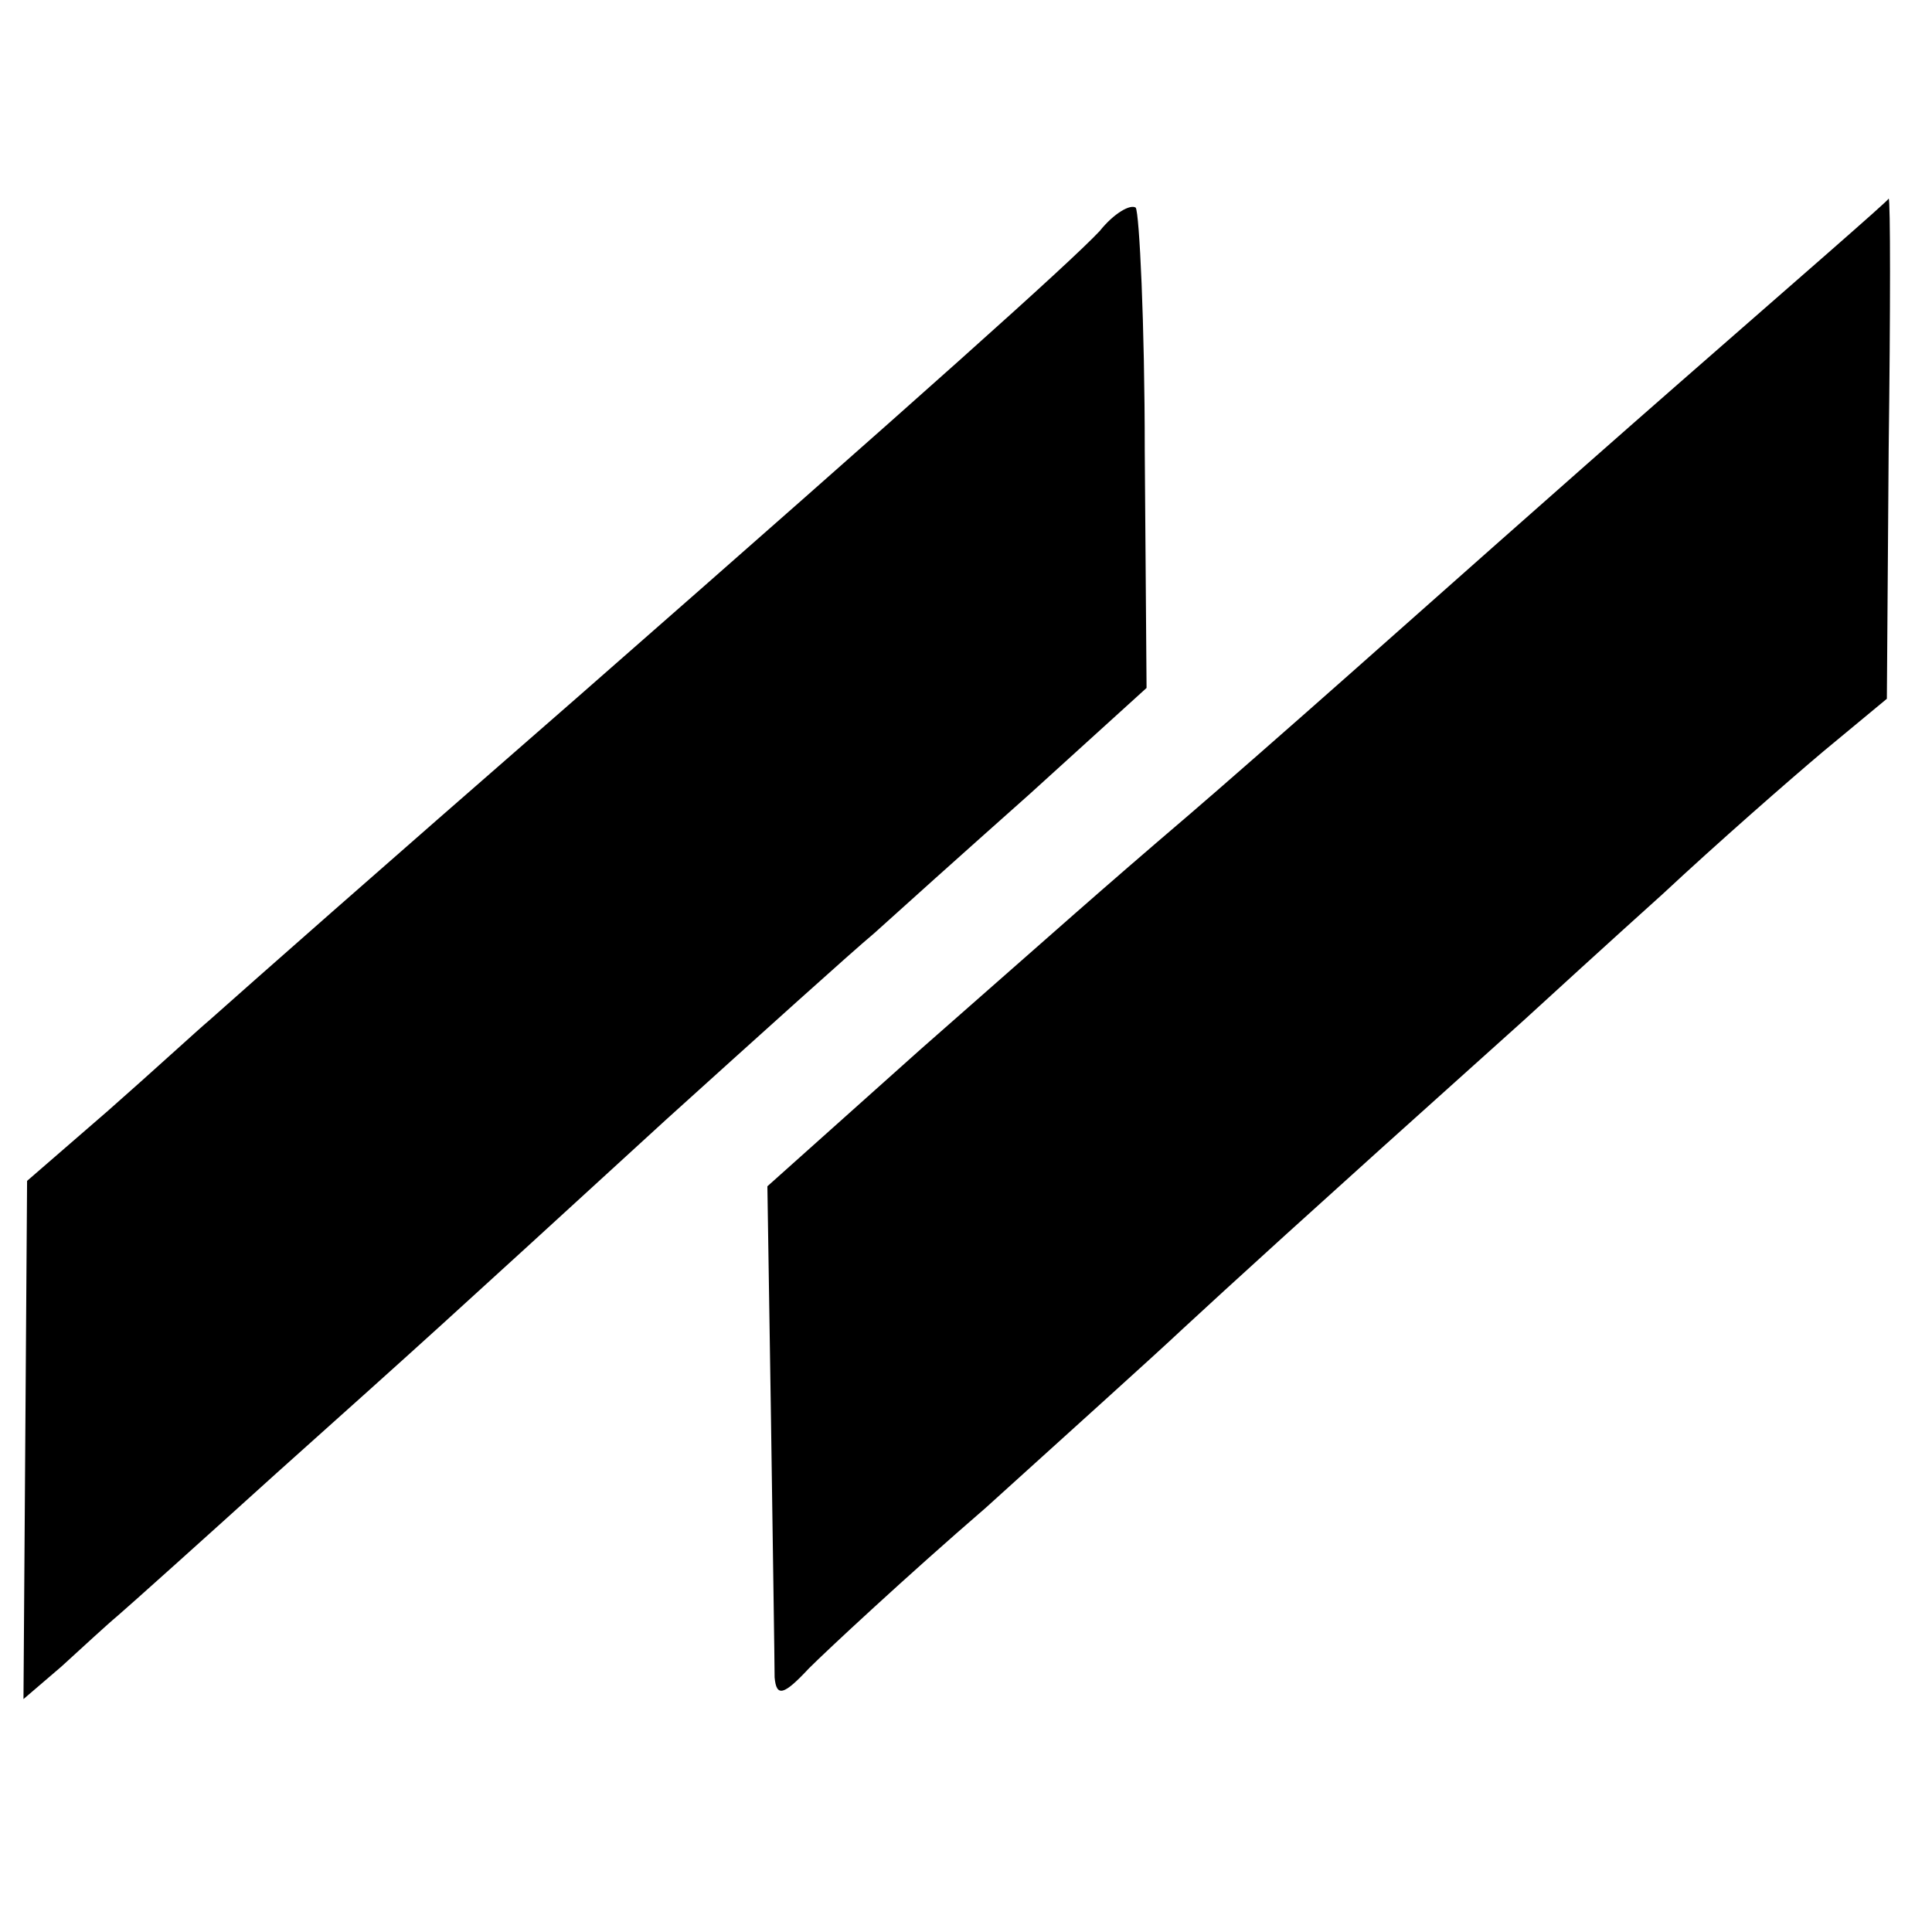
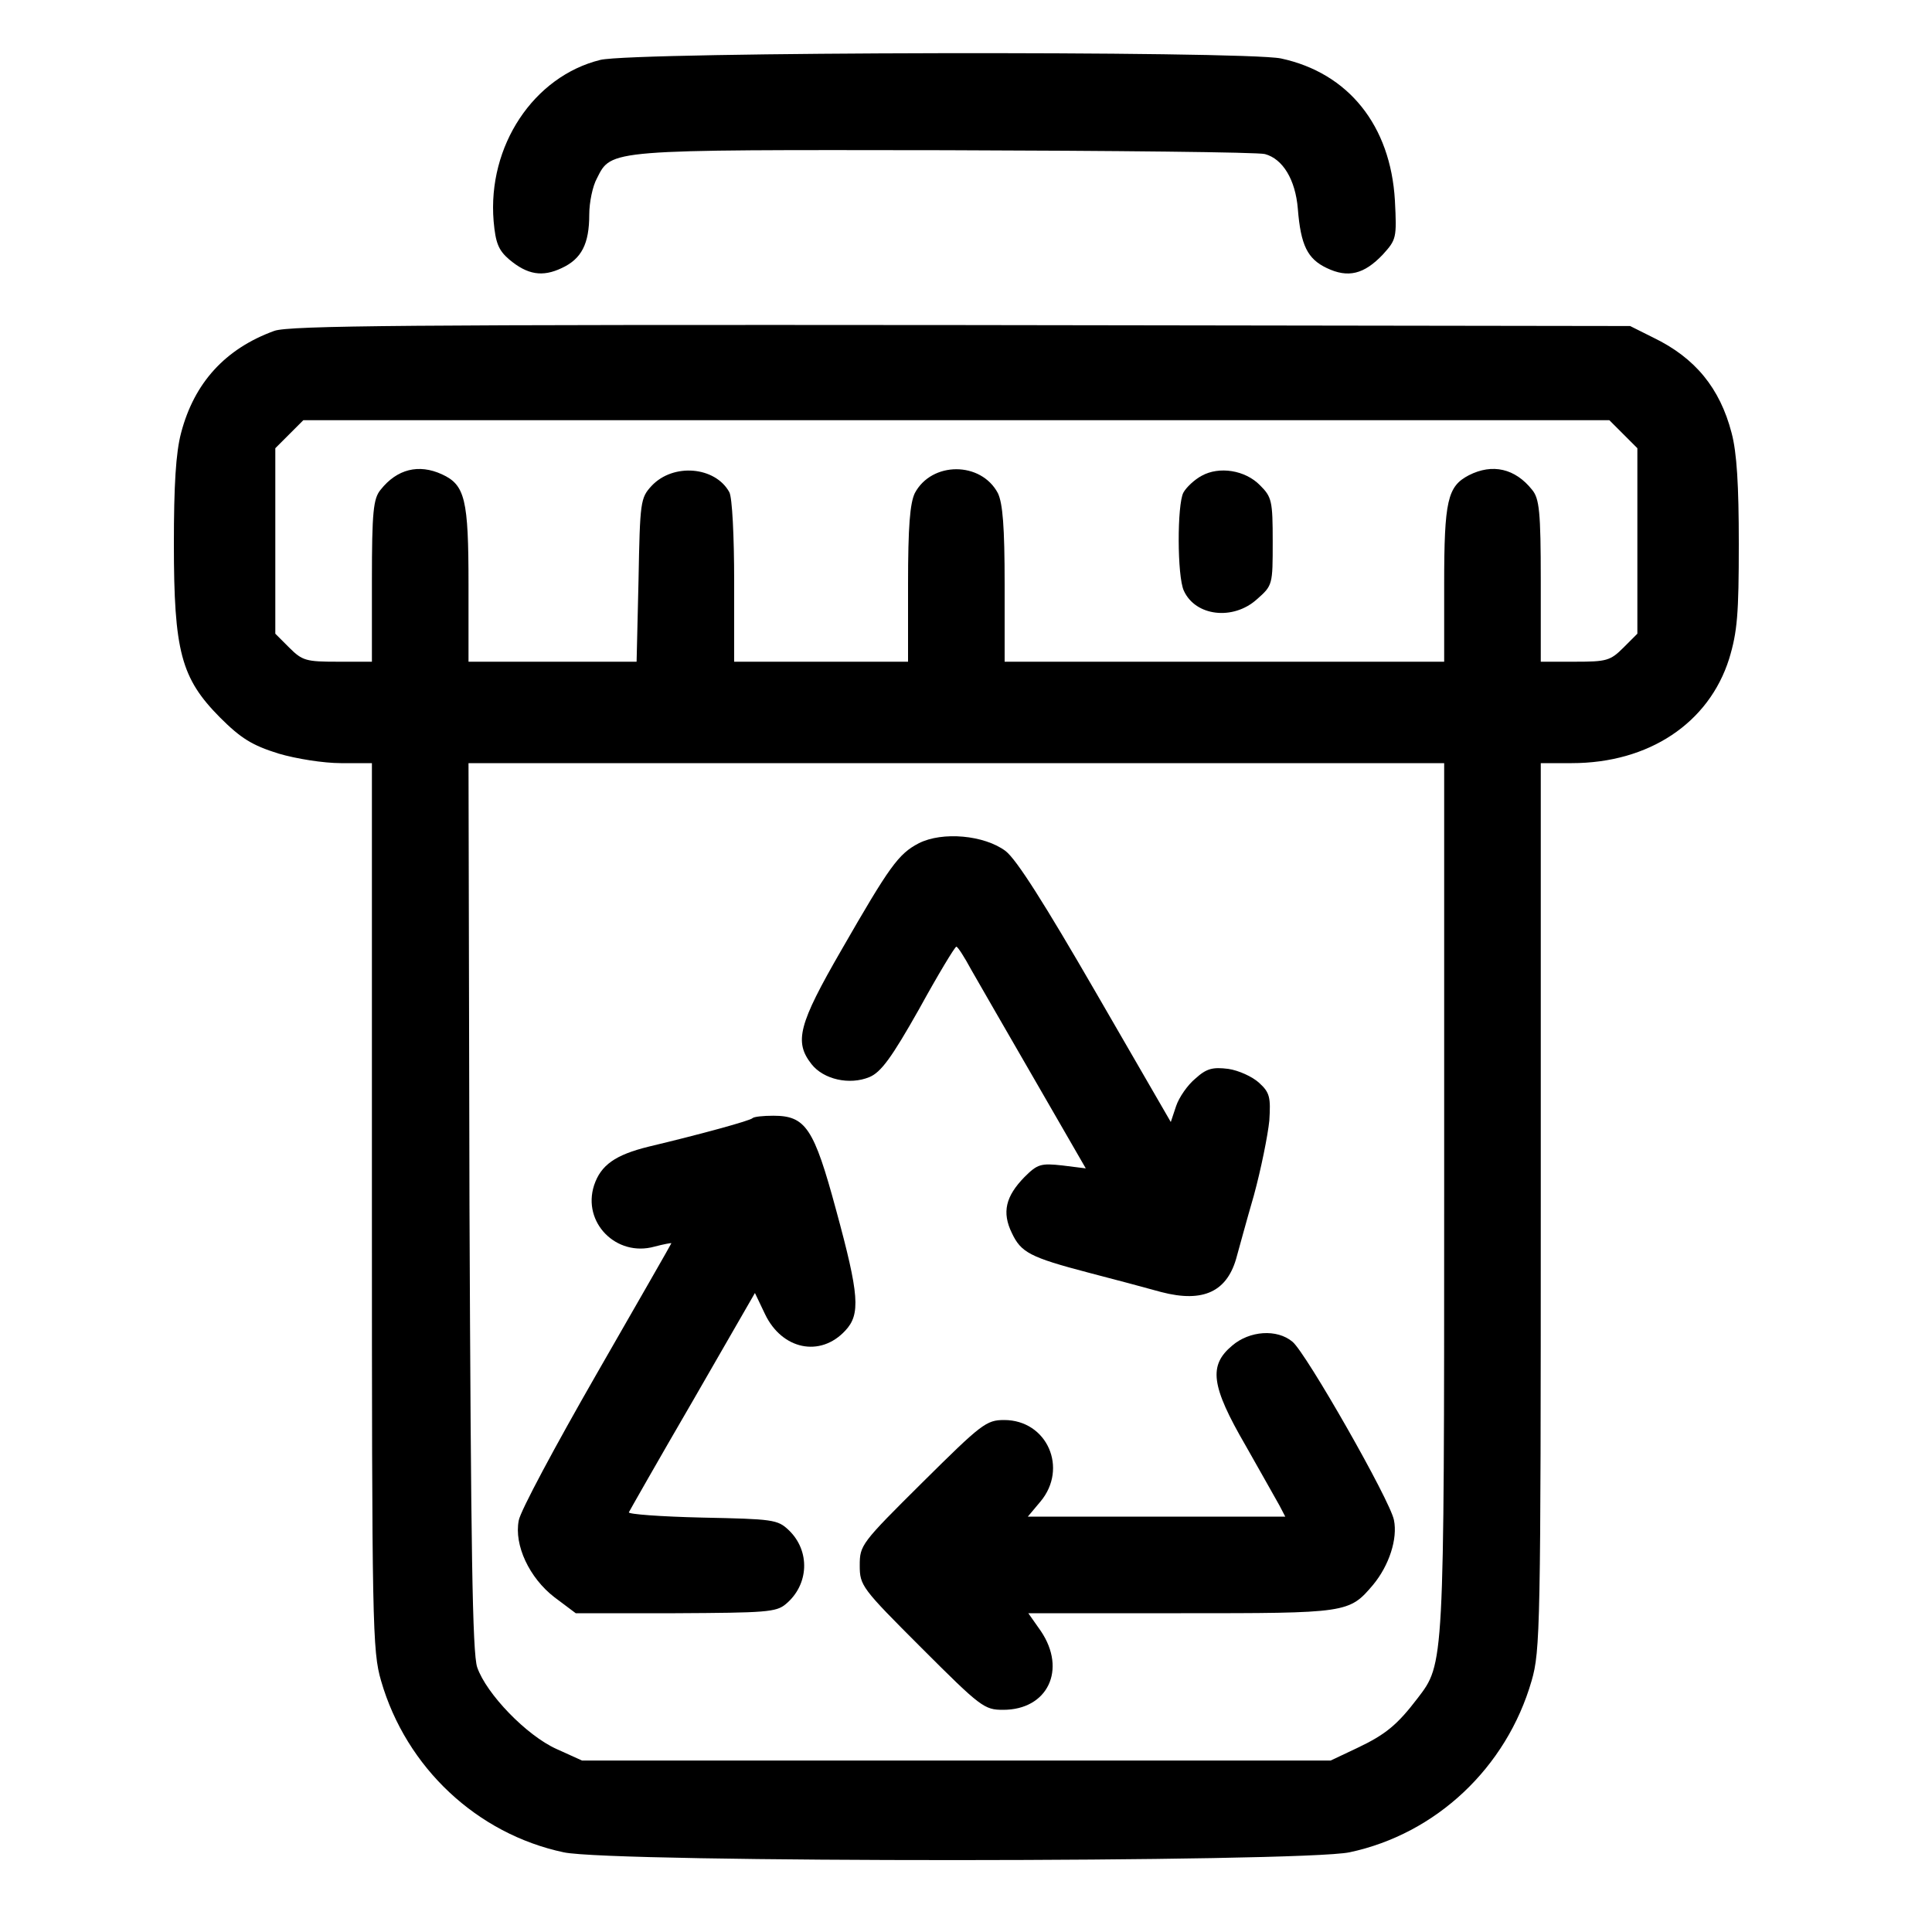
- <svg xmlns="http://www.w3.org/2000/svg" version="1.0" width="107pt" height="107pt" viewBox="0 0 107 107" preserveAspectRatio="xMidYMid meet">
-   <g transform="translate(0,107) scale(0.1,-0.1)" fill="#000000" stroke="none">
-     <path d="M609 942 c-17 -18 -95 -88 -289 -258 -117 -102 -177 -155 -204 -179 -6 -5 -31 -28 -56 -50 l-45 -39 -1 -144 -1 -143 21 18 c11 10 25 23 31 28 7 6 46 41 88 79 86 77 86 77 216 196 52 47 103 93 115 103 11 10 50 45 86 77 l65 59 -1 131 c0 71 -3 132 -5 135 -3 2 -12 -3 -20 -13z" />
-     <path d="M929 857 c-64 -56 -145 -128 -180 -159 -35 -31 -75 -66 -89 -78 -55 -47 -68 -59 -150 -131 l-85 -76 2 -129 c1 -71 2 -135 2 -143 1 -11 5 -10 19 5 10 10 54 51 98 89 43 39 92 83 109 99 26 24 63 58 189 171 12 11 47 43 77 70 30 28 70 63 89 79 l35 29 1 138 c1 77 1 139 0 139 0 -1 -53 -47 -117 -103z" />
+ <svg xmlns="http://www.w3.org/2000/svg" version="1.0" width="400pt" height="400pt" viewBox="0 0 400 400" preserveAspectRatio="xMidYMid meet">
+   <g transform="translate(0,400) scale(0.1,-0.1)" fill="#000000" stroke="none">
+     <path d="M1243 3876 c-138 -34 -234 -178 -221 -334 4 -45 10 -60 32 -79 38 -32 69 -37 109 -18 41 19 57 50 57 111 0 25 7 59 16 75 30 60 22 59 721 58 351 -1 649 -4 662 -8 37 -10 63 -53 68 -113 6 -76 20 -104 60 -123 44 -21 77 -13 116 28 28 31 29 34 25 112 -9 155 -96 264 -236 294 -79 16 -1338 14 -1409 -3z" />
+     <path d="M568 3315 c-102 -37 -166 -108 -193 -211 -11 -41 -15 -109 -15 -230 0 -223 15 -278 95 -359 44 -44 67 -58 121 -75 37 -11 94 -20 130 -20 l64 0 0 -918 c0 -870 1 -920 19 -982 52 -180 199 -317 378 -355 101 -22 1526 -21 1627 0 179 38 325 175 377 355 18 62 19 112 19 982 l0 918 64 0 c160 0 284 83 326 216 17 56 20 93 20 238 0 121 -4 189 -15 230 -24 92 -75 155 -162 197 l-48 24 -1385 2 c-1141 1 -1391 -1 -1422 -12z m2793 -214 l29 -29 0 -192 0 -192 -29 -29 c-27 -27 -35 -29 -100 -29 l-71 0 0 168 c0 143 -3 170 -18 188 -35 44 -82 55 -131 30 -44 -23 -51 -52 -51 -226 l0 -160 -455 0 -455 0 0 160 c0 120 -4 168 -14 189 -35 66 -137 66 -172 0 -10 -21 -14 -69 -14 -189 l0 -160 -180 0 -180 0 0 166 c0 94 -4 174 -10 185 -29 53 -116 61 -161 13 -23 -25 -24 -32 -27 -195 l-4 -169 -174 0 -174 0 0 160 c0 176 -7 206 -55 228 -48 22 -93 11 -127 -32 -15 -18 -18 -45 -18 -188 l0 -168 -71 0 c-65 0 -73 2 -100 29 l-29 29 0 192 0 192 29 29 29 29 1352 0 1352 0 29 -29z m-371 -1578 c0 -974 0 -967 -55 -1039 -42 -55 -66 -75 -125 -103 l-55 -26 -775 0 -775 0 -53 24 c-62 28 -145 114 -164 169 -10 29 -13 246 -16 955 l-2 917 1010 0 1010 0 0 -897z" />
+     <path d="M2488 3015 c-15 -8 -32 -24 -38 -35 -13 -25 -13 -173 1 -203 24 -53 102 -62 151 -18 33 29 33 30 33 120 0 84 -2 92 -26 116 -31 32 -85 40 -121 20z" />
+     <path d="M1902 2254 c-42 -22 -60 -47 -160 -221 -89 -154 -98 -190 -62 -236 25 -32 79 -44 120 -27 24 10 46 40 103 141 39 71 74 129 77 129 3 0 17 -22 31 -48 15 -26 74 -129 132 -229 l105 -182 -48 6 c-45 5 -52 3 -79 -24 -39 -40 -47 -73 -26 -116 19 -40 37 -50 159 -82 50 -13 118 -31 150 -40 88 -23 138 1 157 75 4 14 19 70 35 125 15 55 29 125 32 155 3 48 1 58 -21 78 -14 13 -43 26 -64 29 -32 4 -45 1 -68 -20 -16 -13 -34 -39 -40 -57 l-11 -33 -155 268 c-107 185 -164 275 -187 293 -44 33 -131 41 -180 16z" />
+     <path d="M1558 1685 c-4 -5 -106 -33 -215 -59 -69 -17 -99 -38 -113 -80 -25 -77 46 -149 125 -127 19 5 35 8 35 7 0 -1 -70 -123 -155 -271 -85 -148 -158 -284 -161 -303 -10 -51 22 -119 74 -159 l44 -33 206 0 c187 1 209 2 229 19 48 40 51 110 6 153 -23 22 -33 23 -179 26 -86 2 -154 7 -152 11 2 4 61 108 132 230 l129 224 21 -44 c35 -73 114 -90 166 -34 32 34 29 74 -19 250 -46 170 -63 195 -130 195 -21 0 -40 -2 -43 -5z" />
+     <path d="M2551 1214 c-49 -41 -44 -83 28 -207 32 -56 63 -112 70 -124 l12 -23 -267 0 -266 0 26 31 c58 69 14 169 -75 169 -37 0 -47 -8 -169 -129 -127 -126 -130 -130 -130 -172 0 -42 4 -47 128 -171 123 -123 130 -128 169 -128 92 0 132 83 78 163 l-26 37 316 0 c345 0 348 0 398 59 33 40 51 95 43 134 -8 41 -182 346 -210 369 -32 27 -89 23 -125 -8z" />
  </g>
</svg>
